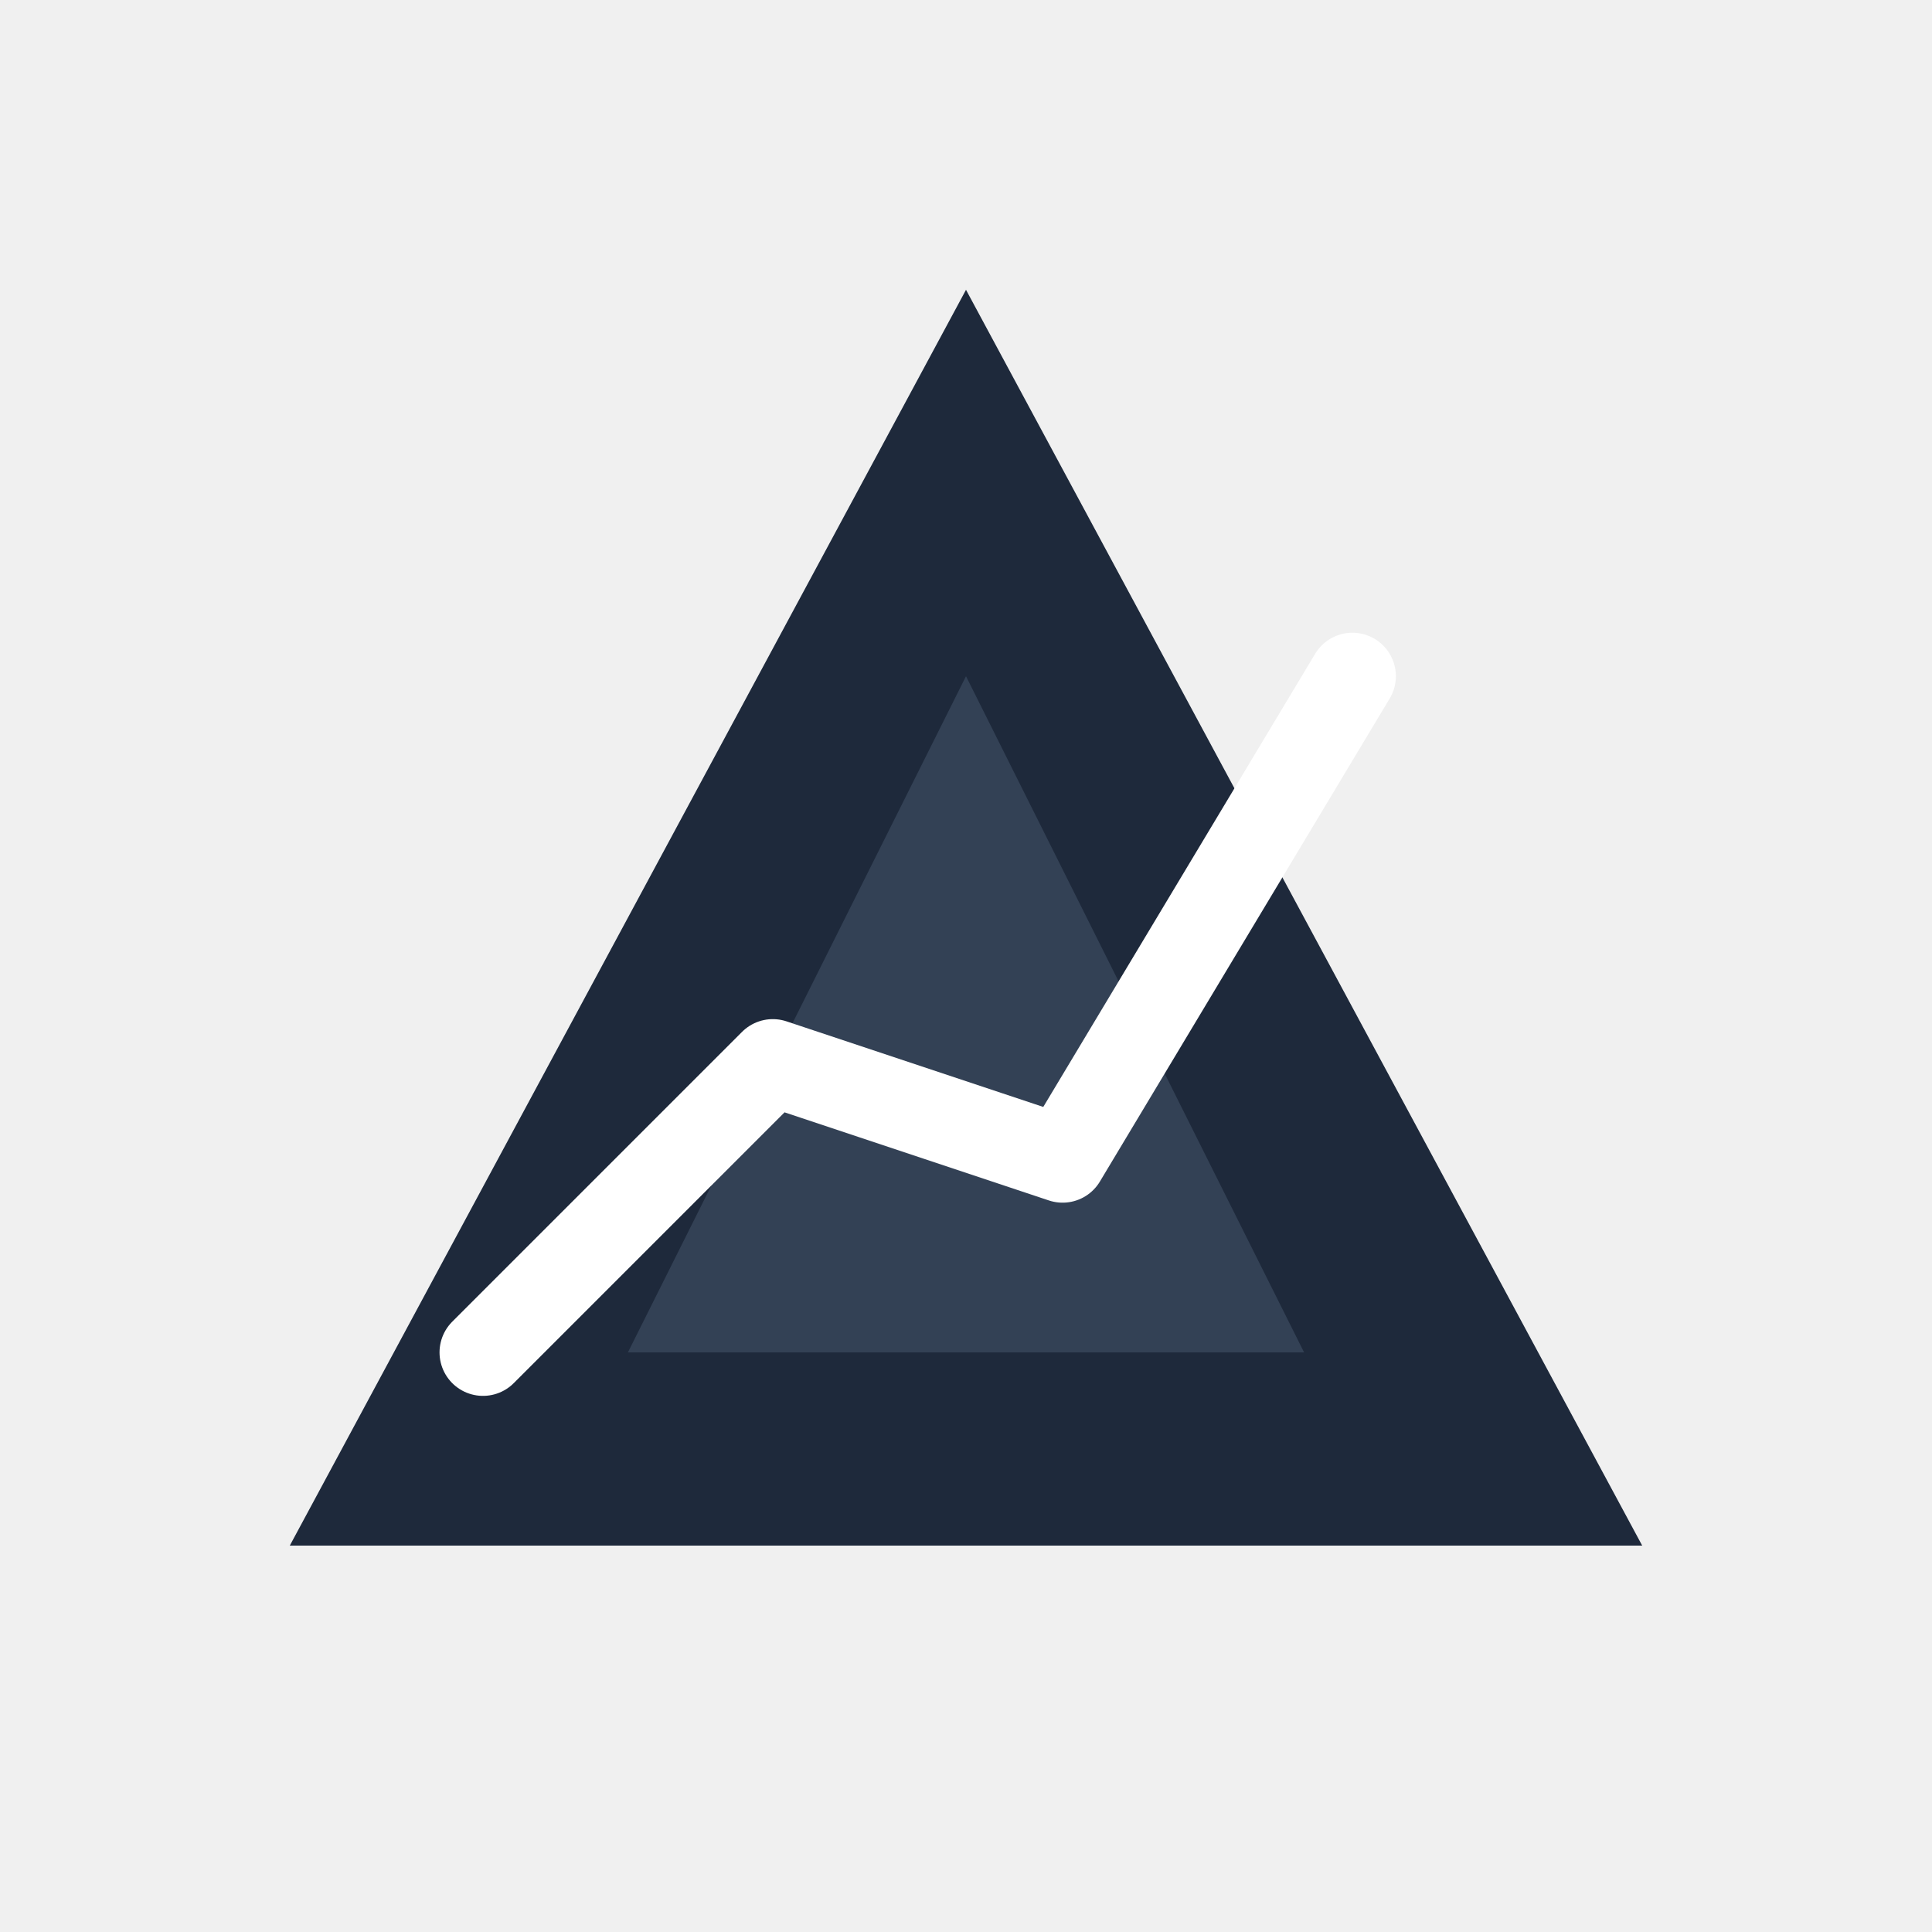
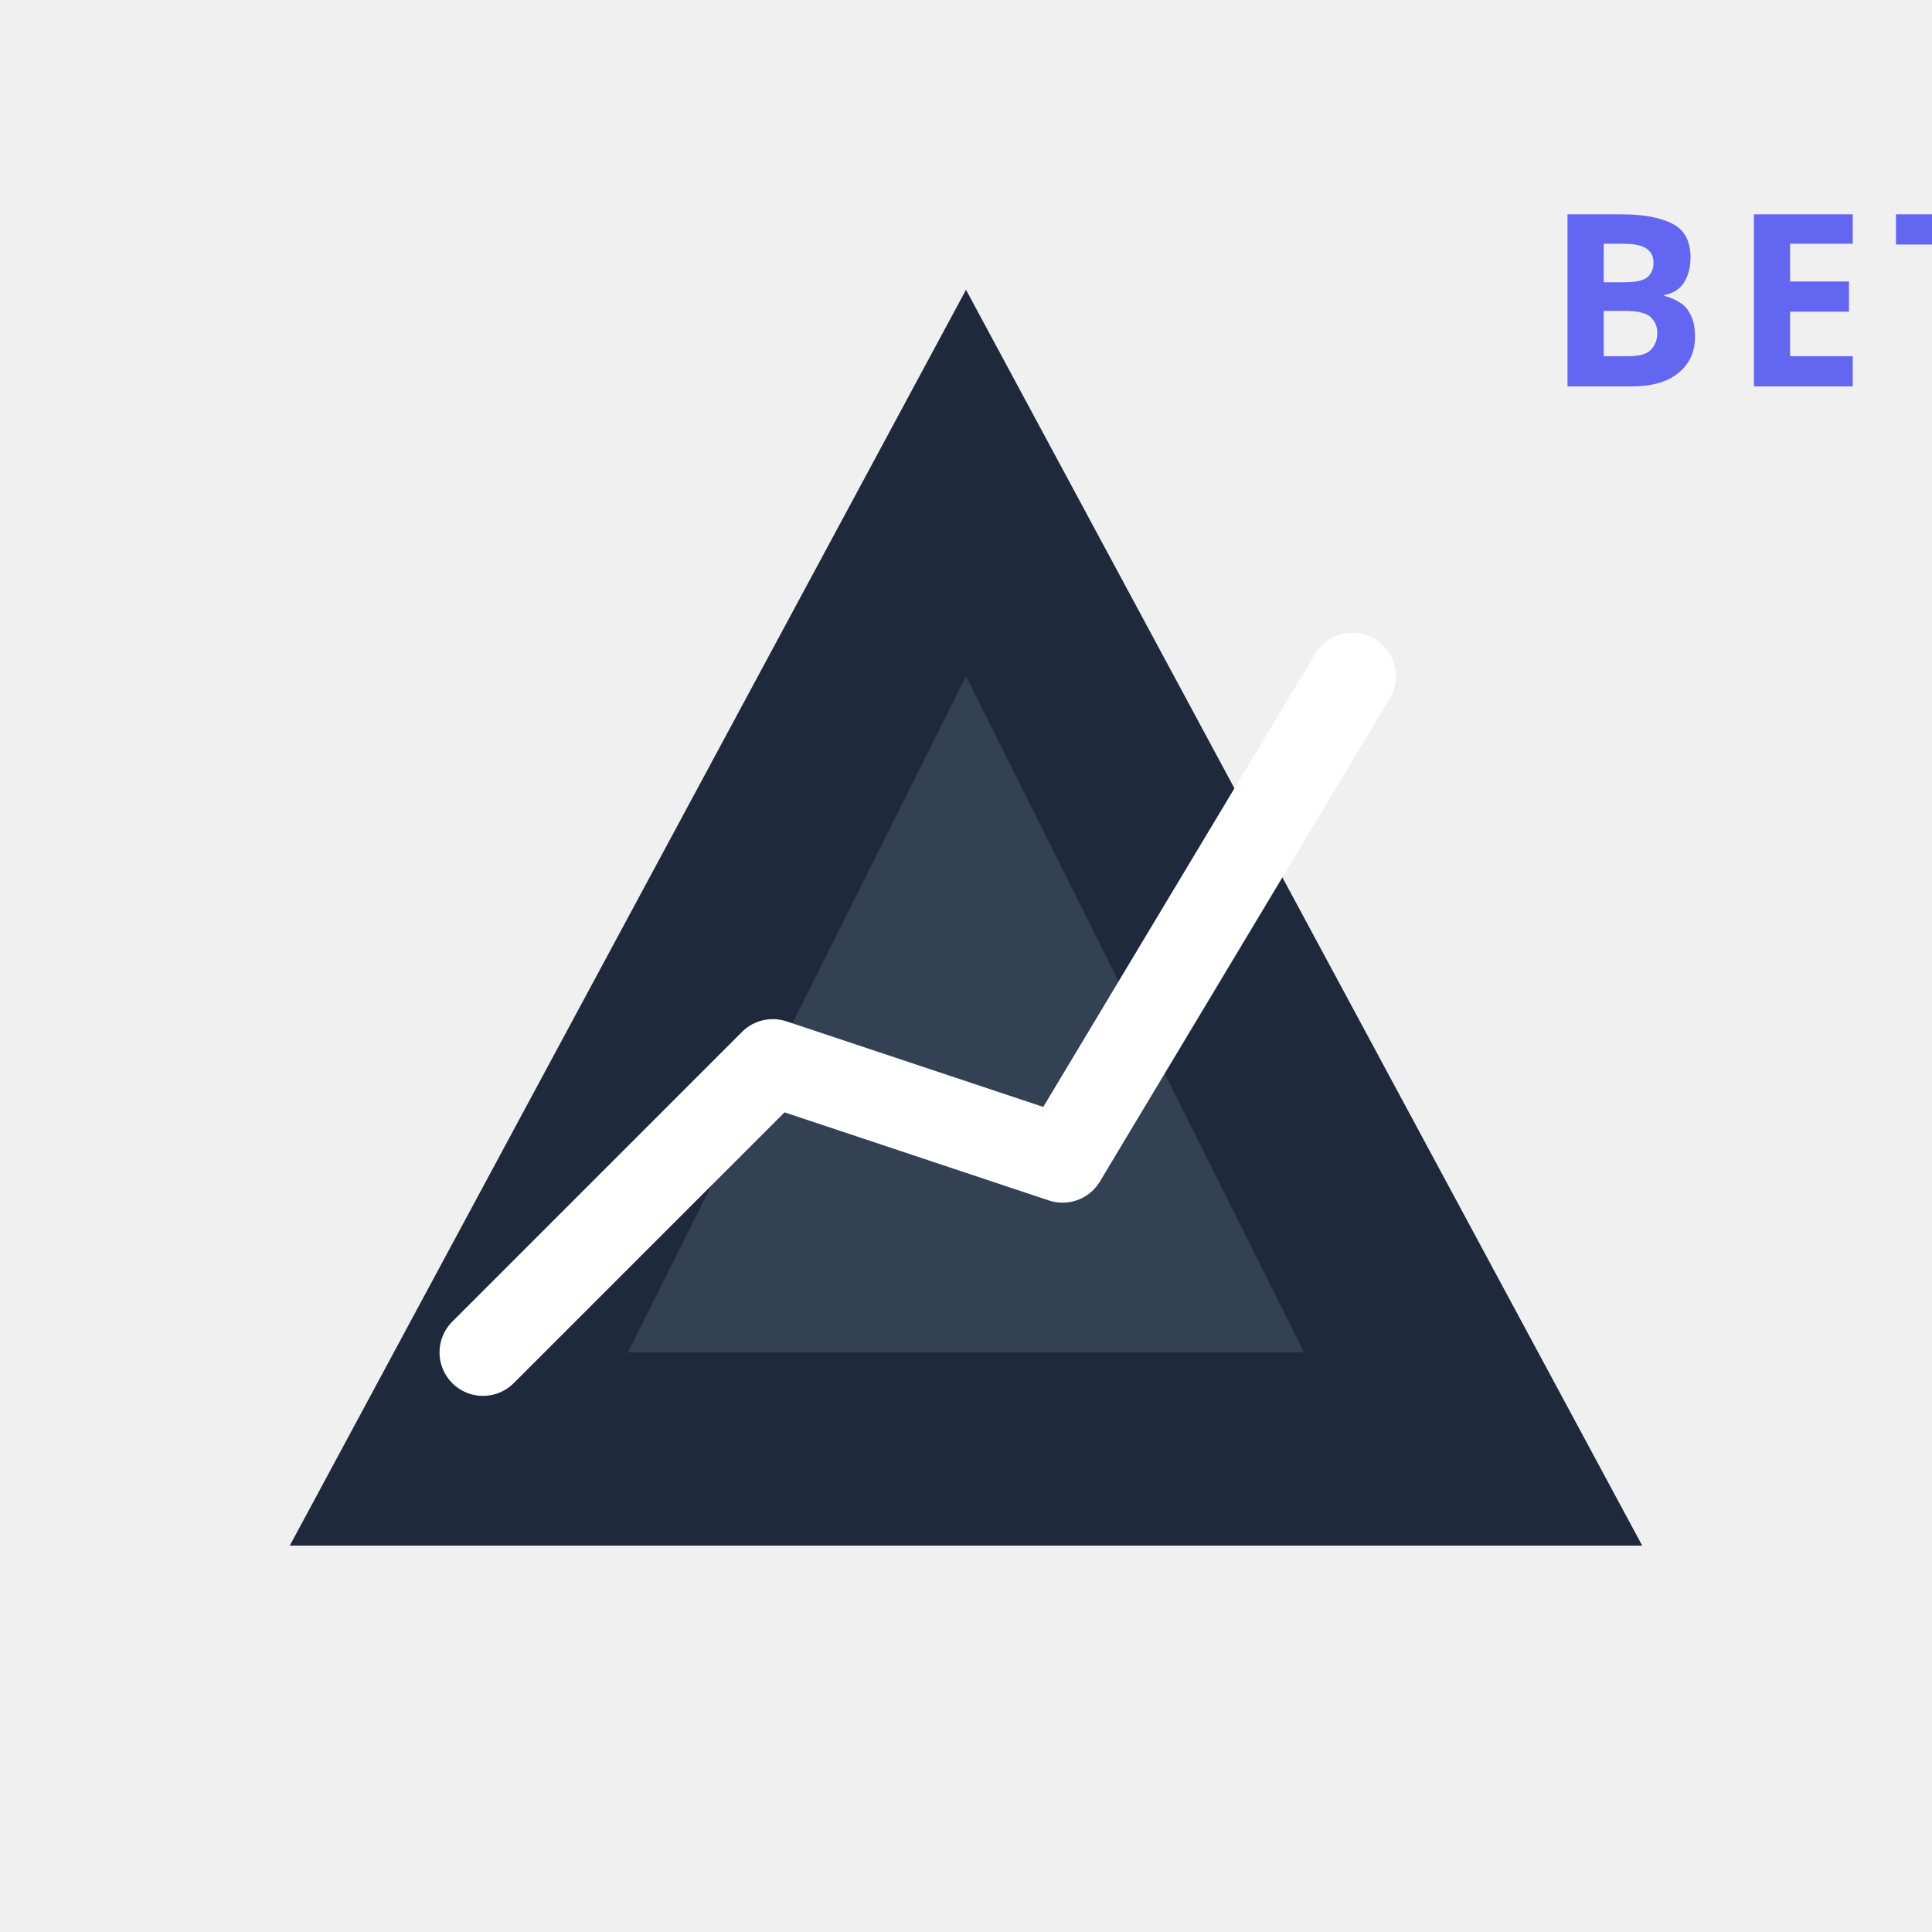
<svg xmlns="http://www.w3.org/2000/svg" viewBox="0 0 40 40" fill="none">
  <path d="M20 6L34 32H6L20 6Z" fill="#1e293b" />
  <path d="M20 14L27 28H13L20 14Z" fill="#334155" />
  <path d="M10 28L16 22L22 24L28 14" stroke="white" stroke-width="1.8" stroke-linecap="round" stroke-linejoin="round" fill="none" />
+   <text x="32" y="8" font-family="system-ui, sans-serif" font-size="5" font-weight="700" fill="#6366f1" letter-spacing="0.5">BETA</text>
</svg>
